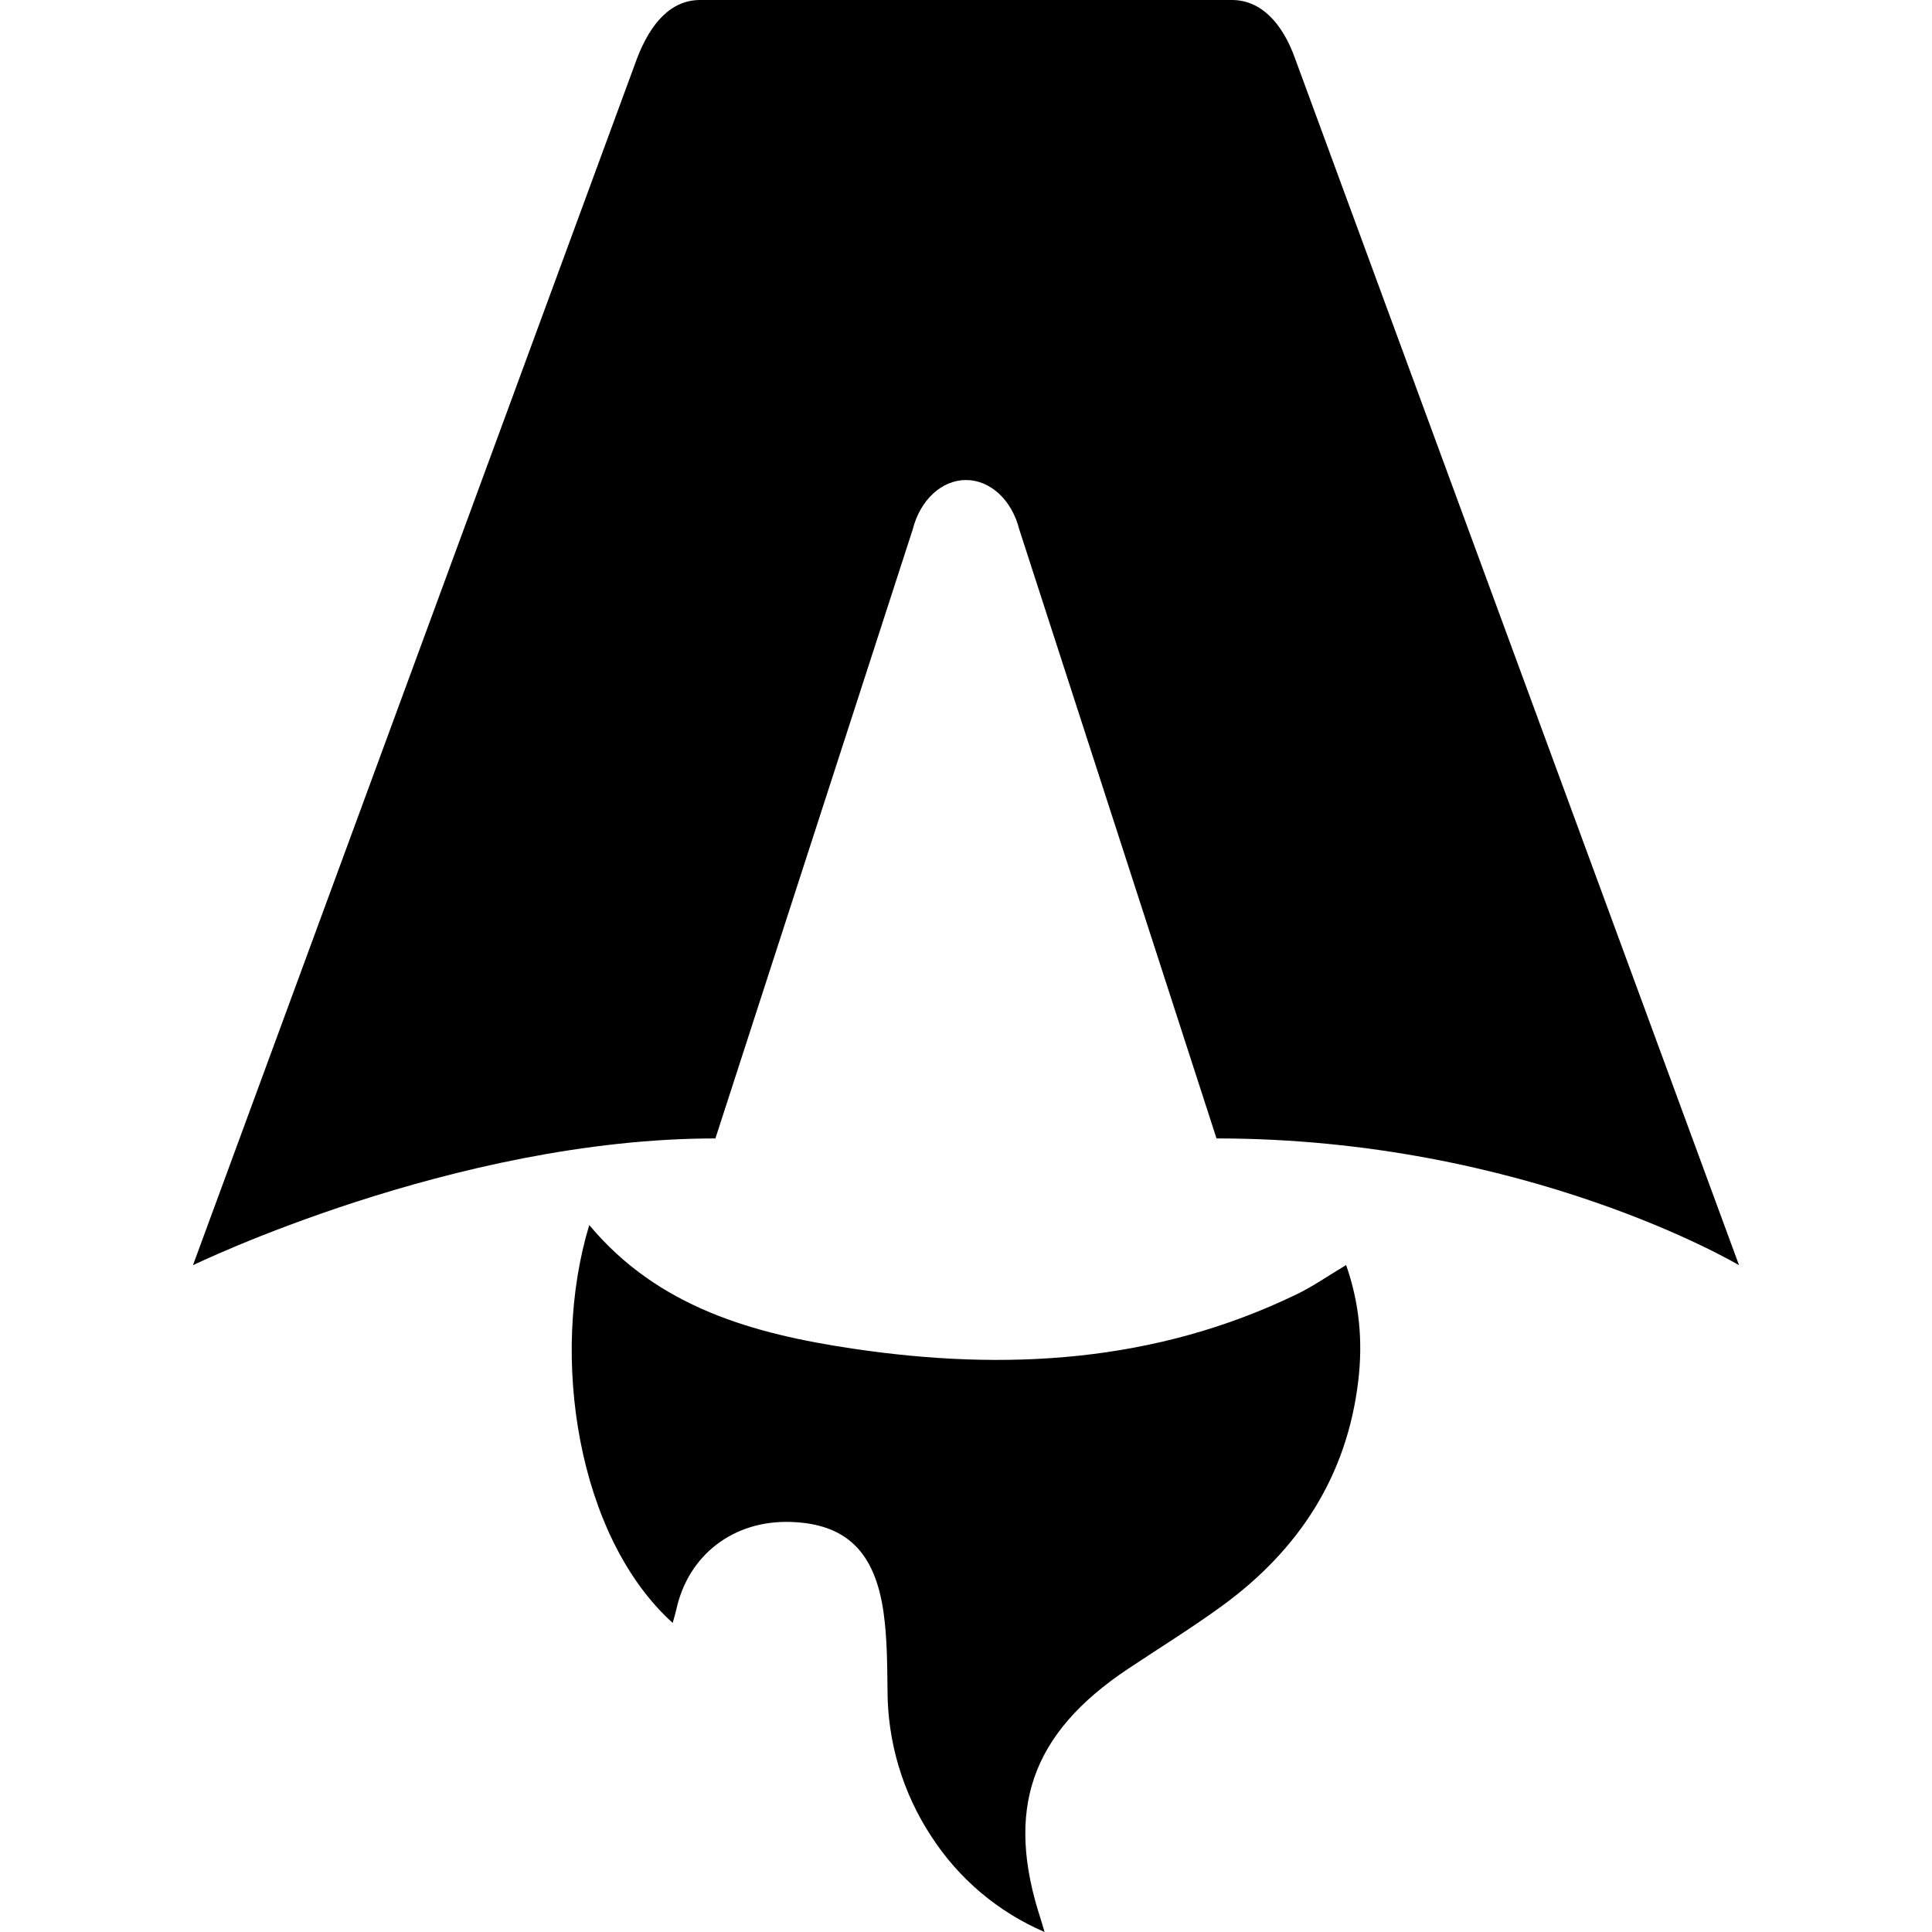
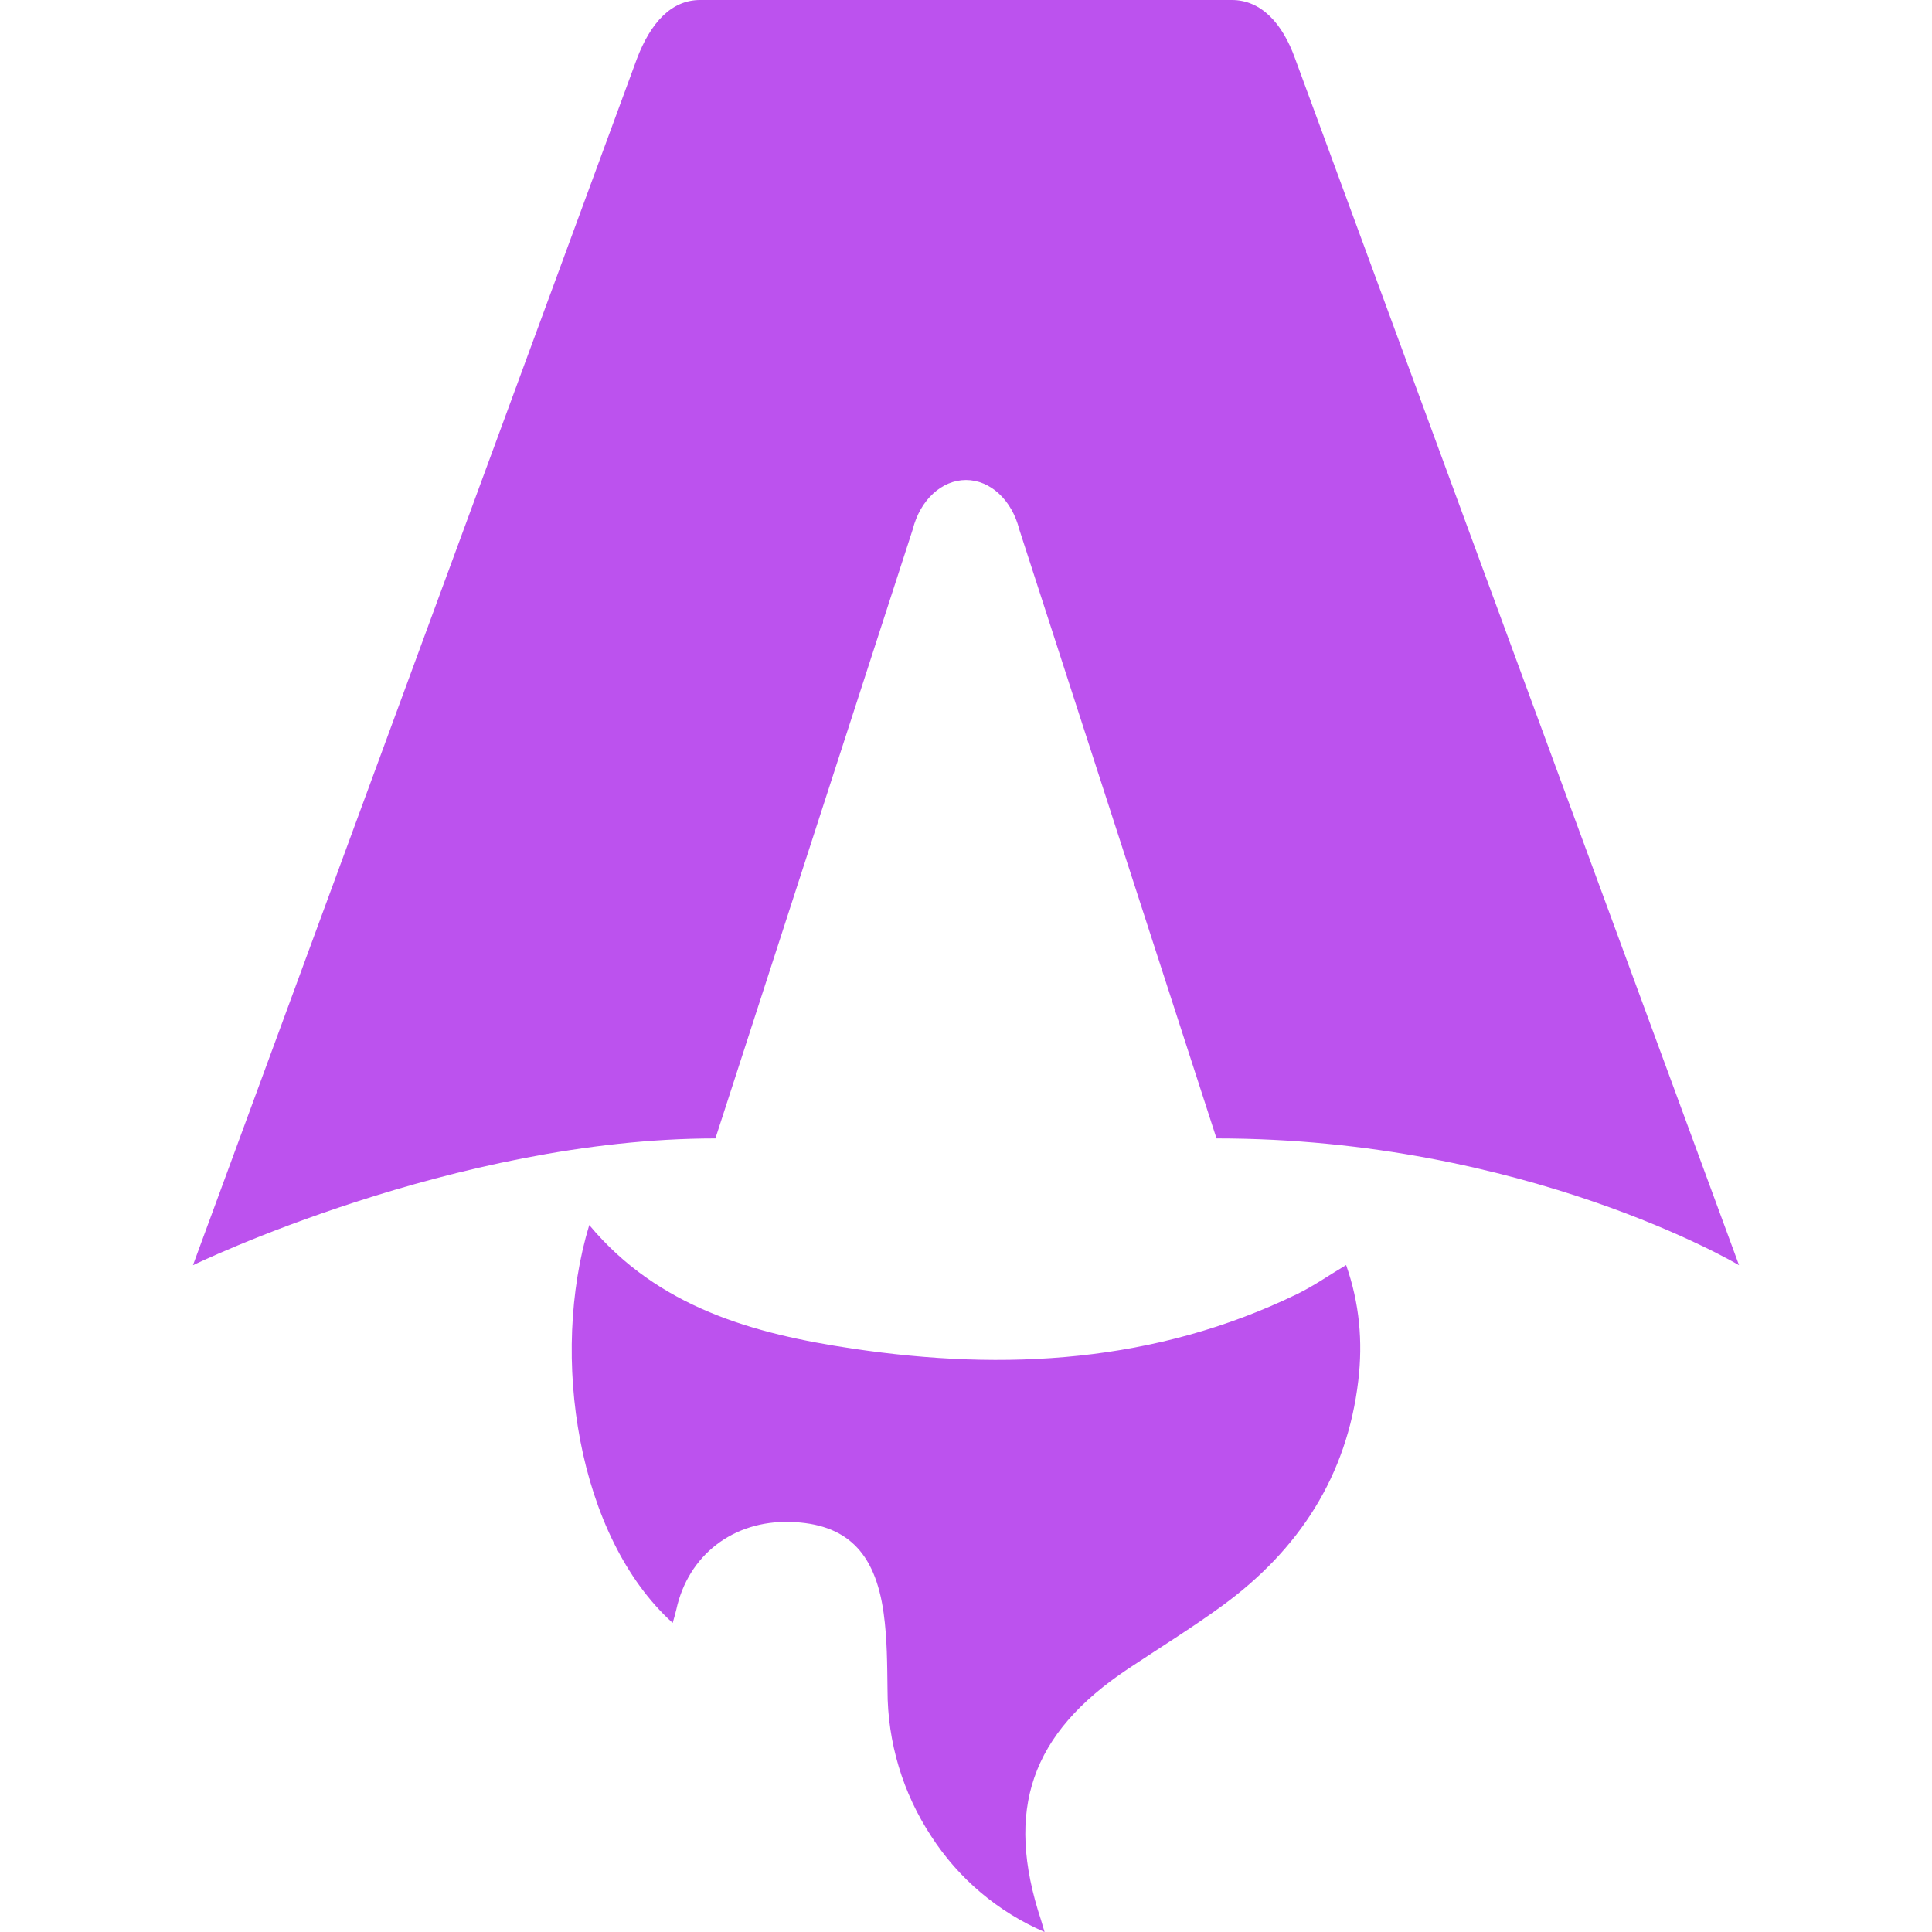
- <svg xmlns="http://www.w3.org/2000/svg" role="img" viewBox="0 0 24 24">
-   <path d="M8.358 20.162c-1.186-1.07-1.532-3.316-1.038-4.944.856 1.026 2.043 1.352 3.272 1.535 1.897.283 3.76.177 5.522-.678.202-.098.388-.229.608-.36.166.473.209.95.151 1.437-.14 1.185-.738 2.1-1.688 2.794-.38.277-.782.525-1.175.787-1.205.804-1.531 1.747-1.078 3.119l.044.148a3.158 3.158 0 0 1-1.407-1.188 3.31 3.31 0 0 1-.544-1.815c-.004-.32-.004-.642-.048-.958-.106-.769-.472-1.113-1.161-1.133-.707-.02-1.267.411-1.415 1.09-.012.053-.028.104-.045.165h.002zm-5.961-4.445s3.24-1.575 6.49-1.575l2.451-7.565c.092-.366.36-.614.662-.614.302 0 .57.248.662.614l2.45 7.565c3.85 0 6.491 1.575 6.491 1.575L16.088.727C15.93.285 15.663 0 15.303 0H8.697c-.36 0-.615.285-.784.727l-5.516 14.99z" />
+ <svg xmlns="http://www.w3.org/2000/svg" fill="#BC52EE" viewBox="0 0 24 24">
+   <path d="M8.358 20.162c-1.186-1.07-1.532-3.316-1.038-4.944.856 1.026 2.043 1.352 3.272 1.535 1.897.283 3.76.177 5.522-.678.202-.098.388-.229.608-.36.166.473.209.95.151 1.437-.14 1.185-.738 2.1-1.688 2.794-.38.277-.782.525-1.175.787-1.205.804-1.531 1.747-1.078 3.119l.044.148a3.16 3.16 0 0 1-1.407-1.188 3.3 3.3 0 0 1-.544-1.815c-.004-.32-.004-.642-.048-.958-.106-.769-.472-1.113-1.161-1.133-.707-.02-1.267.411-1.415 1.09-.012.053-.028.104-.045.165zm-5.961-4.445s3.24-1.575 6.49-1.575l2.451-7.565c.092-.366.36-.614.662-.614s.57.248.662.614l2.45 7.565c3.85 0 6.491 1.575 6.491 1.575L16.088.727C15.93.285 15.663 0 15.303 0H8.697c-.36 0-.615.285-.784.727z" />
</svg>
